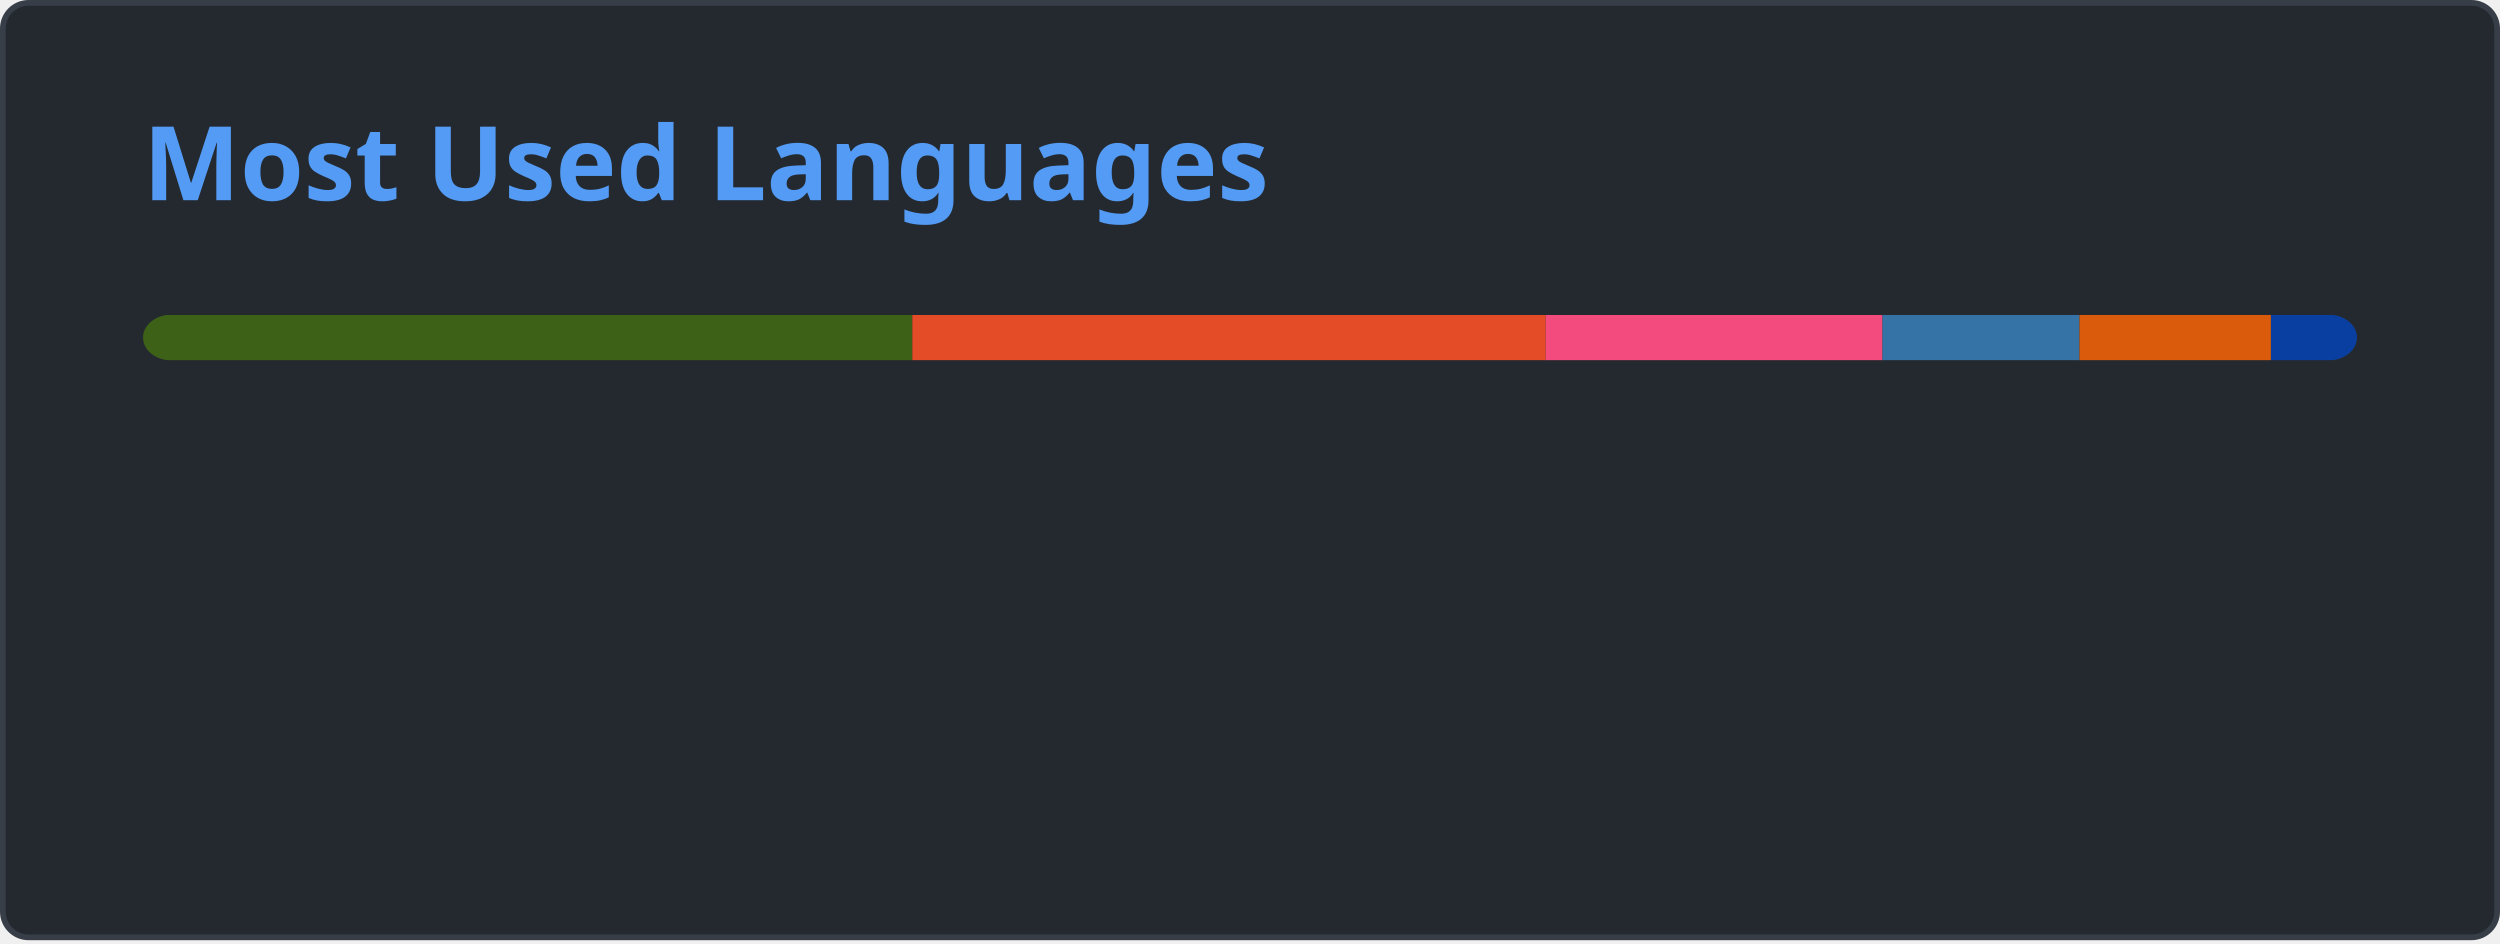
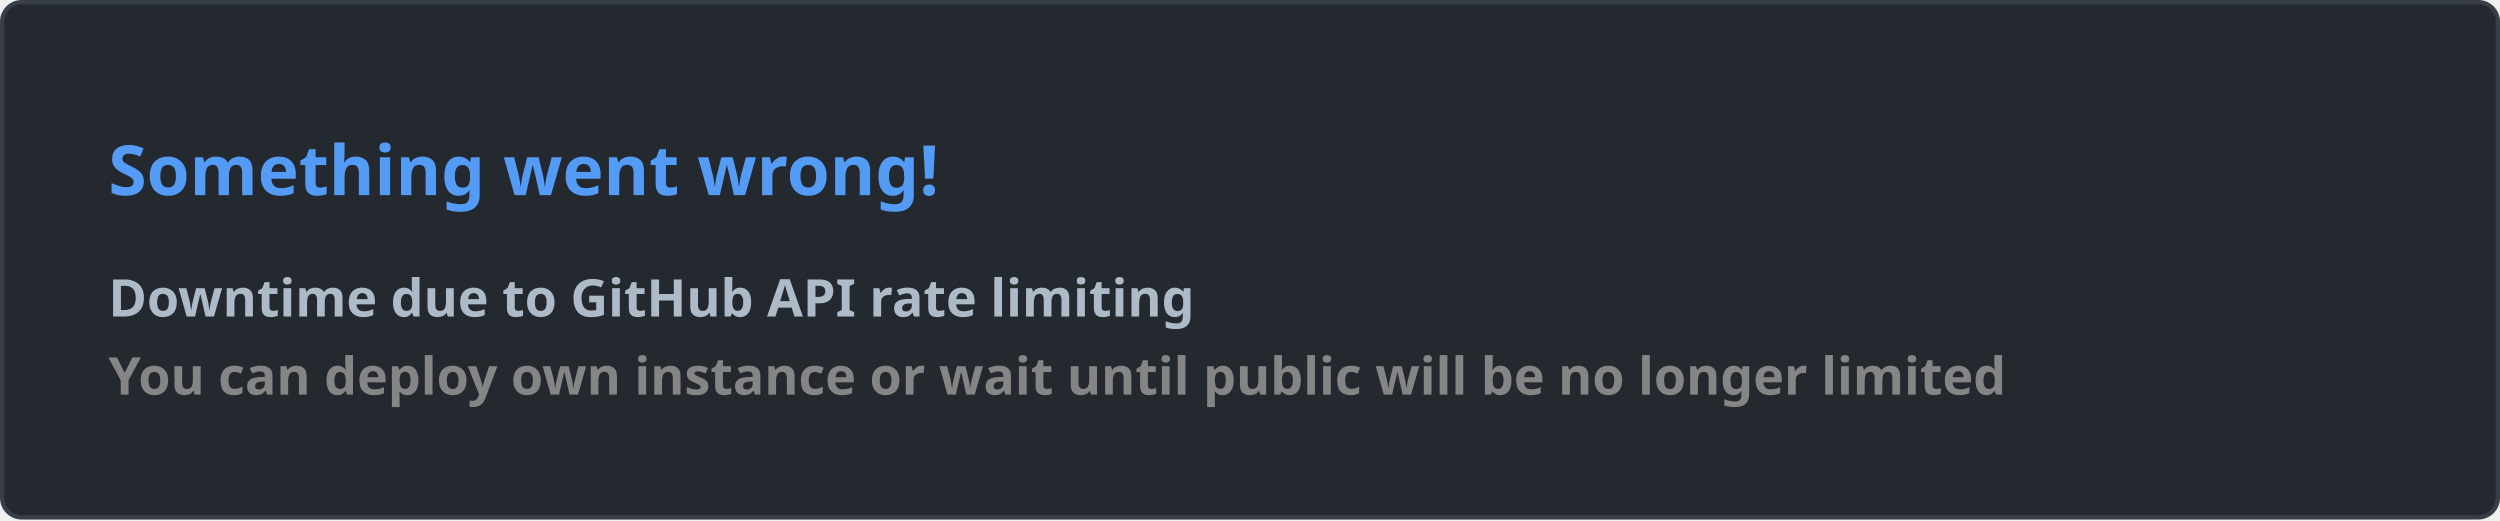
- <svg xmlns="http://www.w3.org/2000/svg" width="437" height="165" viewBox="0 0 437 165" fill="none" role="img" aria-labelledby="descId">
+ <svg xmlns="http://www.w3.org/2000/svg" width="576.5" height="120" viewBox="0 0 576.5 120" fill="#24292F">
  <style>
-           .header {
-             font: 600 18px 'Segoe UI', Ubuntu, Sans-Serif;
-             fill: #539bf5;
-             animation: fadeInAnimation 0.8s ease-in-out forwards;
-           }
-           @supports(-moz-appearance: auto) {
-             /* Selector detects Firefox */
-             .header { font-size: 15.5px; }
-           }
-           
-     @keyframes slideInAnimation {
-       from {
-         width: 0;
-       }
-       to {
-         width: calc(100%-100px);
-       }
-     }
-     @keyframes growWidthAnimation {
-       from {
-         width: 0;
-       }
-       to {
-         width: 100%;
-       }
-     }
-     .stat {
-       font: 600 14px 'Segoe UI', Ubuntu, "Helvetica Neue", Sans-Serif; fill: #ADBAC7;
-     }
-     @supports(-moz-appearance: auto) {
-       /* Selector detects Firefox */
-       .stat { font-size:12px; }
-     }
-     .bold { font-weight: 700 }
-     .lang-name {
-       font: 400 11px "Segoe UI", Ubuntu, Sans-Serif;
-       fill: #ADBAC7;
-     }
-     .stagger {
-       opacity: 0;
-       animation: fadeInAnimation 0.3s ease-in-out forwards;
-     }
-     #rect-mask rect{
-       animation: slideInAnimation 1s ease-in-out forwards;
-     }
-     .lang-progress{
-       animation: growWidthAnimation 0.6s ease-in-out forwards;
-     }
-     
- 
-           
-       /* Animations */
-       @keyframes scaleInAnimation {
-         from {
-           transform: translate(-5px, 5px) scale(0);
-         }
-         to {
-           transform: translate(-5px, 5px) scale(1);
-         }
-       }
-       @keyframes fadeInAnimation {
-         from {
-           opacity: 0;
-         }
-         to {
-           opacity: 1;
-         }
-       }
-     
-           * { animation-duration: 0s !important; animation-delay: 0s !important; }
-         </style>
-   <rect data-testid="card-bg" x="0.5" y="0.5" rx="4.5" height="99%" stroke="#373E47" width="436" fill="#24292F" stroke-opacity="1" />
-   <g data-testid="card-title" transform="translate(25, 35)">
-     <g transform="translate(0, 0)">
-       <text x="0" y="0" class="header" data-testid="header">Most Used Languages</text>
-     </g>
-   </g>
-   <g data-testid="main-card-body" transform="translate(0, 55)">
-     <svg data-testid="lang-items" x="25">
-       <mask id="rect-mask">
-         <rect x="0" y="0" width="387" height="8" fill="white" rx="5" />
-       </mask>
-       <rect mask="url(#rect-mask)" data-testid="lang-progress" x="0" y="0" width="134.47" height="8" fill="#3D6117" />
-       <rect mask="url(#rect-mask)" data-testid="lang-progress" x="134.47" y="0" width="110.73" height="8" fill="#e34c26" />
-       <rect mask="url(#rect-mask)" data-testid="lang-progress" x="245.2" y="0" width="58.86" height="8" fill="#f34b7d" />
-       <rect mask="url(#rect-mask)" data-testid="lang-progress" x="304.06" y="0" width="34.43" height="8" fill="#3572A5" />
-       <rect mask="url(#rect-mask)" data-testid="lang-progress" x="338.49" y="0" width="33.47" height="8" fill="#DA5B0B" />
-       <rect mask="url(#rect-mask)" data-testid="lang-progress" x="371.96" y="0" width="15.04" height="8" fill="#083fa1" />
-       <g transform="translate(0, 25)">
-         <g transform="translate(0, 0)">
-           <g transform="translate(0, 0)">
-             <g class="stagger" style="animation-delay: 450ms">
-               <circle cx="5" cy="6" r="5" fill="#3D6117" />
-               <text data-testid="lang-name" x="15" y="10" class="lang-name">
-         TeX 34.75%
-       </text>
-             </g>
-           </g>
-           <g transform="translate(0, 25)">
-             <g class="stagger" style="animation-delay: 600ms">
-               <circle cx="5" cy="6" r="5" fill="#e34c26" />
-               <text data-testid="lang-name" x="15" y="10" class="lang-name">
-         HTML 28.61%
-       </text>
-             </g>
-           </g>
-           <g transform="translate(0, 50)">
-             <g class="stagger" style="animation-delay: 750ms">
-               <circle cx="5" cy="6" r="5" fill="#f34b7d" />
-               <text data-testid="lang-name" x="15" y="10" class="lang-name">
-         C++ 15.21%
-       </text>
-             </g>
-           </g>
-         </g>
-         <g transform="translate(150, 0)">
-           <g transform="translate(0, 0)">
-             <g class="stagger" style="animation-delay: 450ms">
-               <circle cx="5" cy="6" r="5" fill="#3572A5" />
-               <text data-testid="lang-name" x="15" y="10" class="lang-name">
-         Python 8.90%
-       </text>
-             </g>
-           </g>
-           <g transform="translate(0, 25)">
-             <g class="stagger" style="animation-delay: 600ms">
-               <circle cx="5" cy="6" r="5" fill="#DA5B0B" />
-               <text data-testid="lang-name" x="15" y="10" class="lang-name">
-         Jupyter Notebook 8.65%
-       </text>
-             </g>
-           </g>
-           <g transform="translate(0, 50)">
-             <g class="stagger" style="animation-delay: 750ms">
-               <circle cx="5" cy="6" r="5" fill="#083fa1" />
-               <text data-testid="lang-name" x="15" y="10" class="lang-name">
-         Markdown 3.89%
-       </text>
-             </g>
-           </g>
-         </g>
-       </g>
-     </svg>
-   </g>
+     .text { font: 600 16px 'Segoe UI', Ubuntu, Sans-Serif; fill: #539bf5 }
+     .small { font: 600 12px 'Segoe UI', Ubuntu, Sans-Serif; fill: #ADBAC7 }
+     .gray { fill: #858585 }
+     </style>
+   <rect x="0.5" y="0.5" width="575.5" height="99%" rx="4.5" fill="#24292F" stroke="#373E47" />
+   <text x="25" y="45" class="text">Something went wrong!</text>
+   <text data-testid="message" x="25" y="55" class="text small">
+     <tspan x="25" dy="18">Downtime due to GitHub API rate limiting</tspan>
+     <tspan x="25" dy="18" class="gray">You can deploy own instance or wait until public will be no longer limited</tspan>
+   </text>
</svg>
